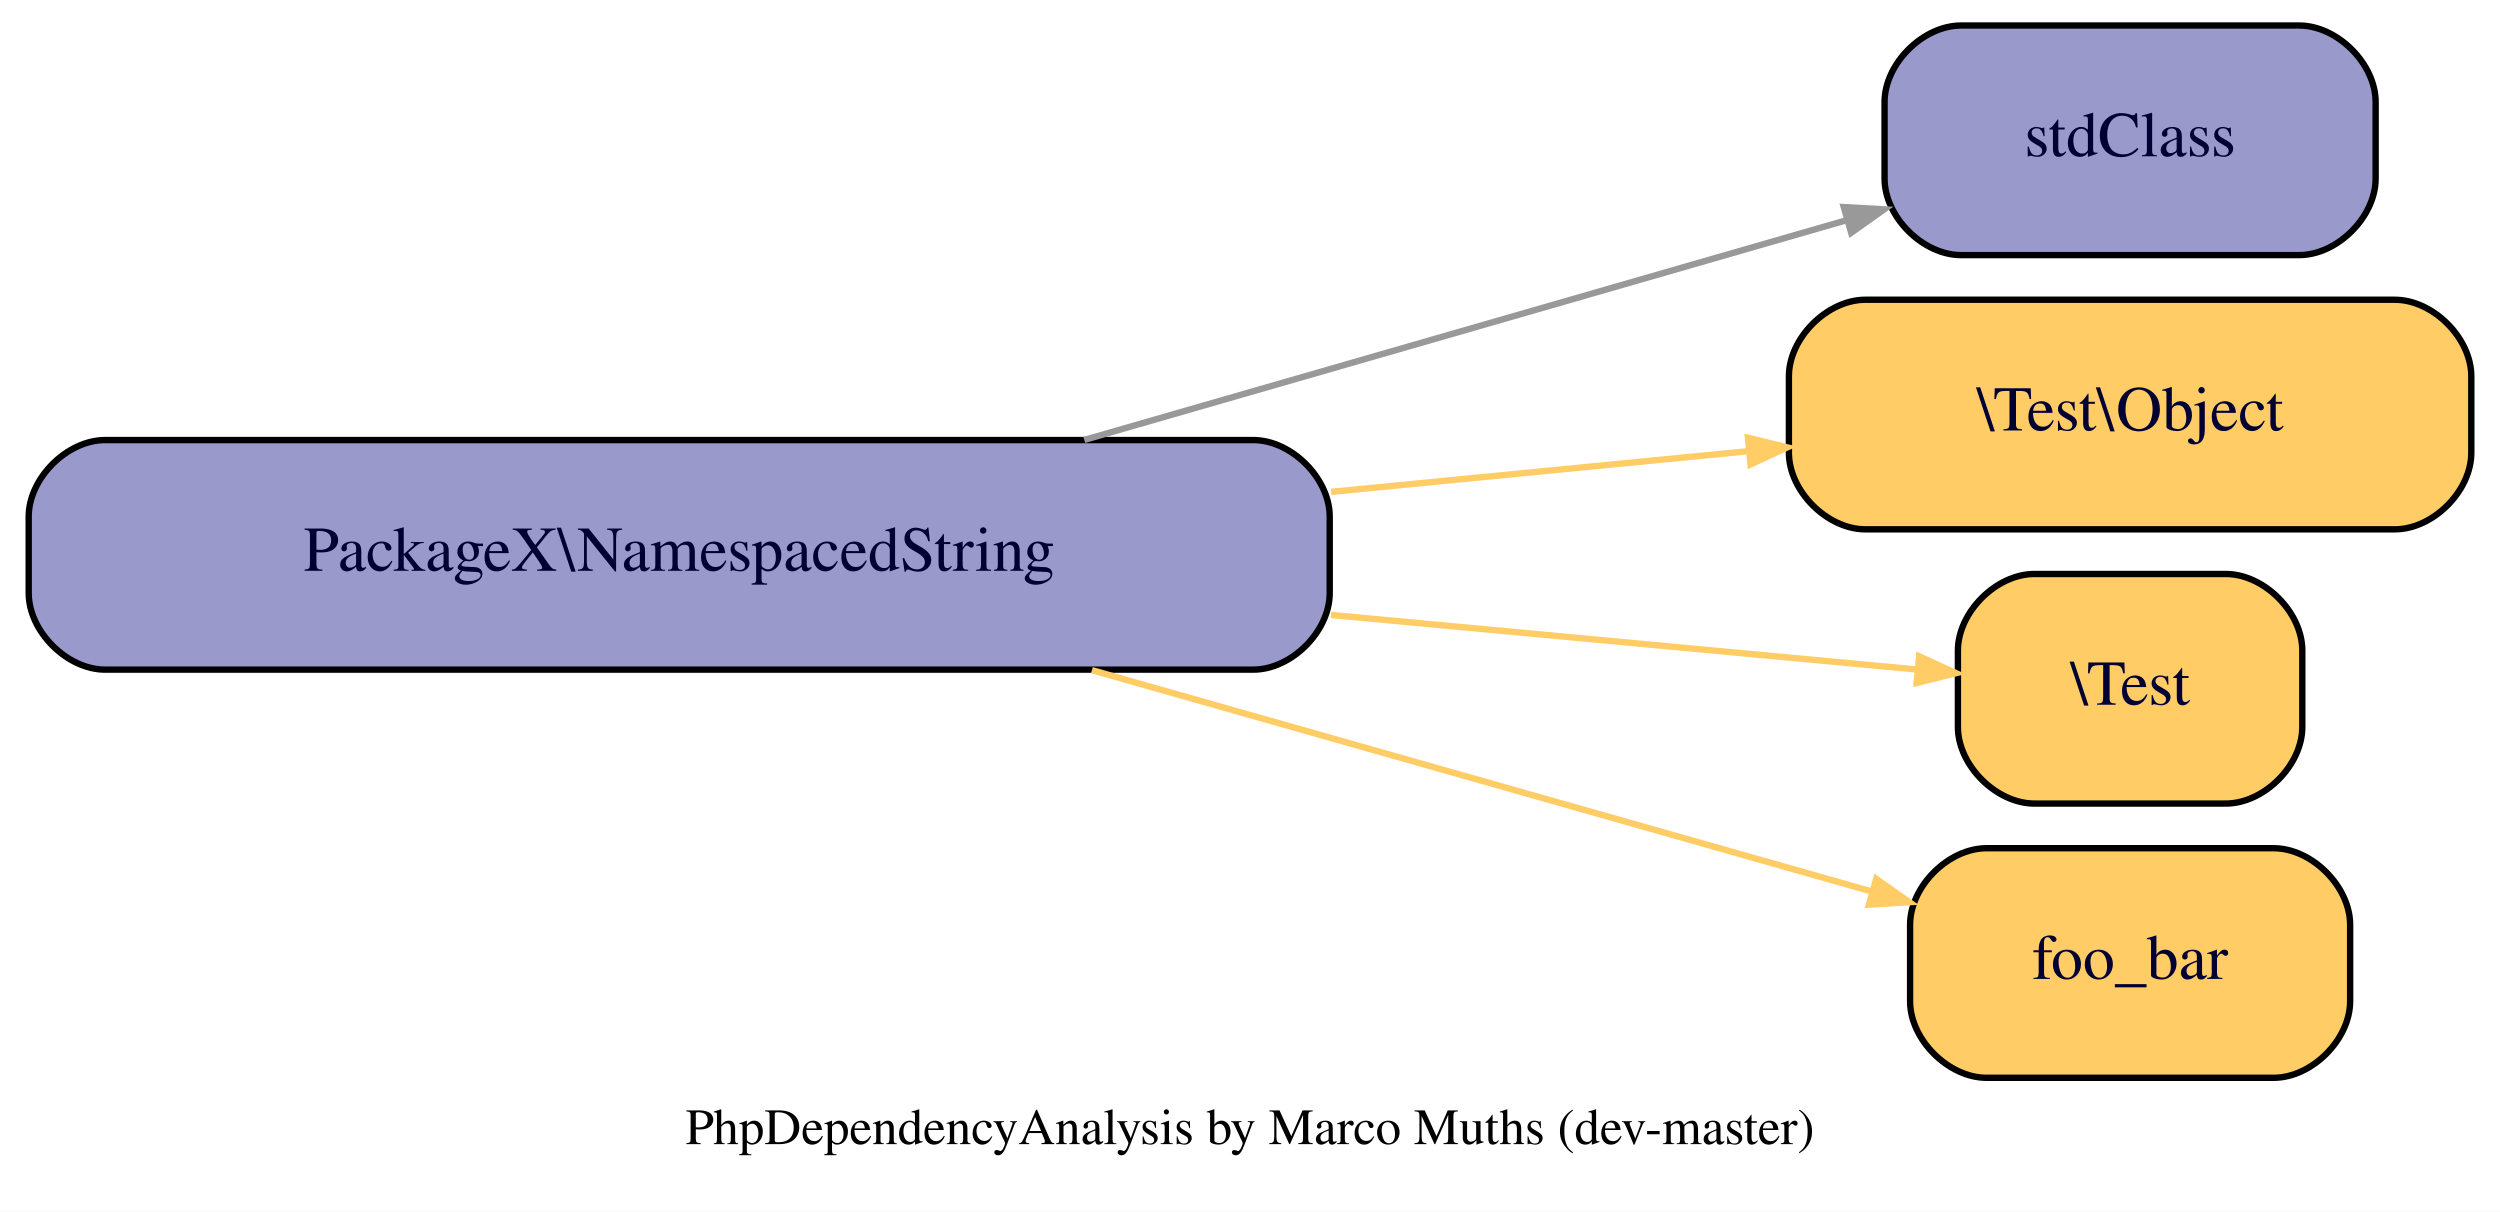
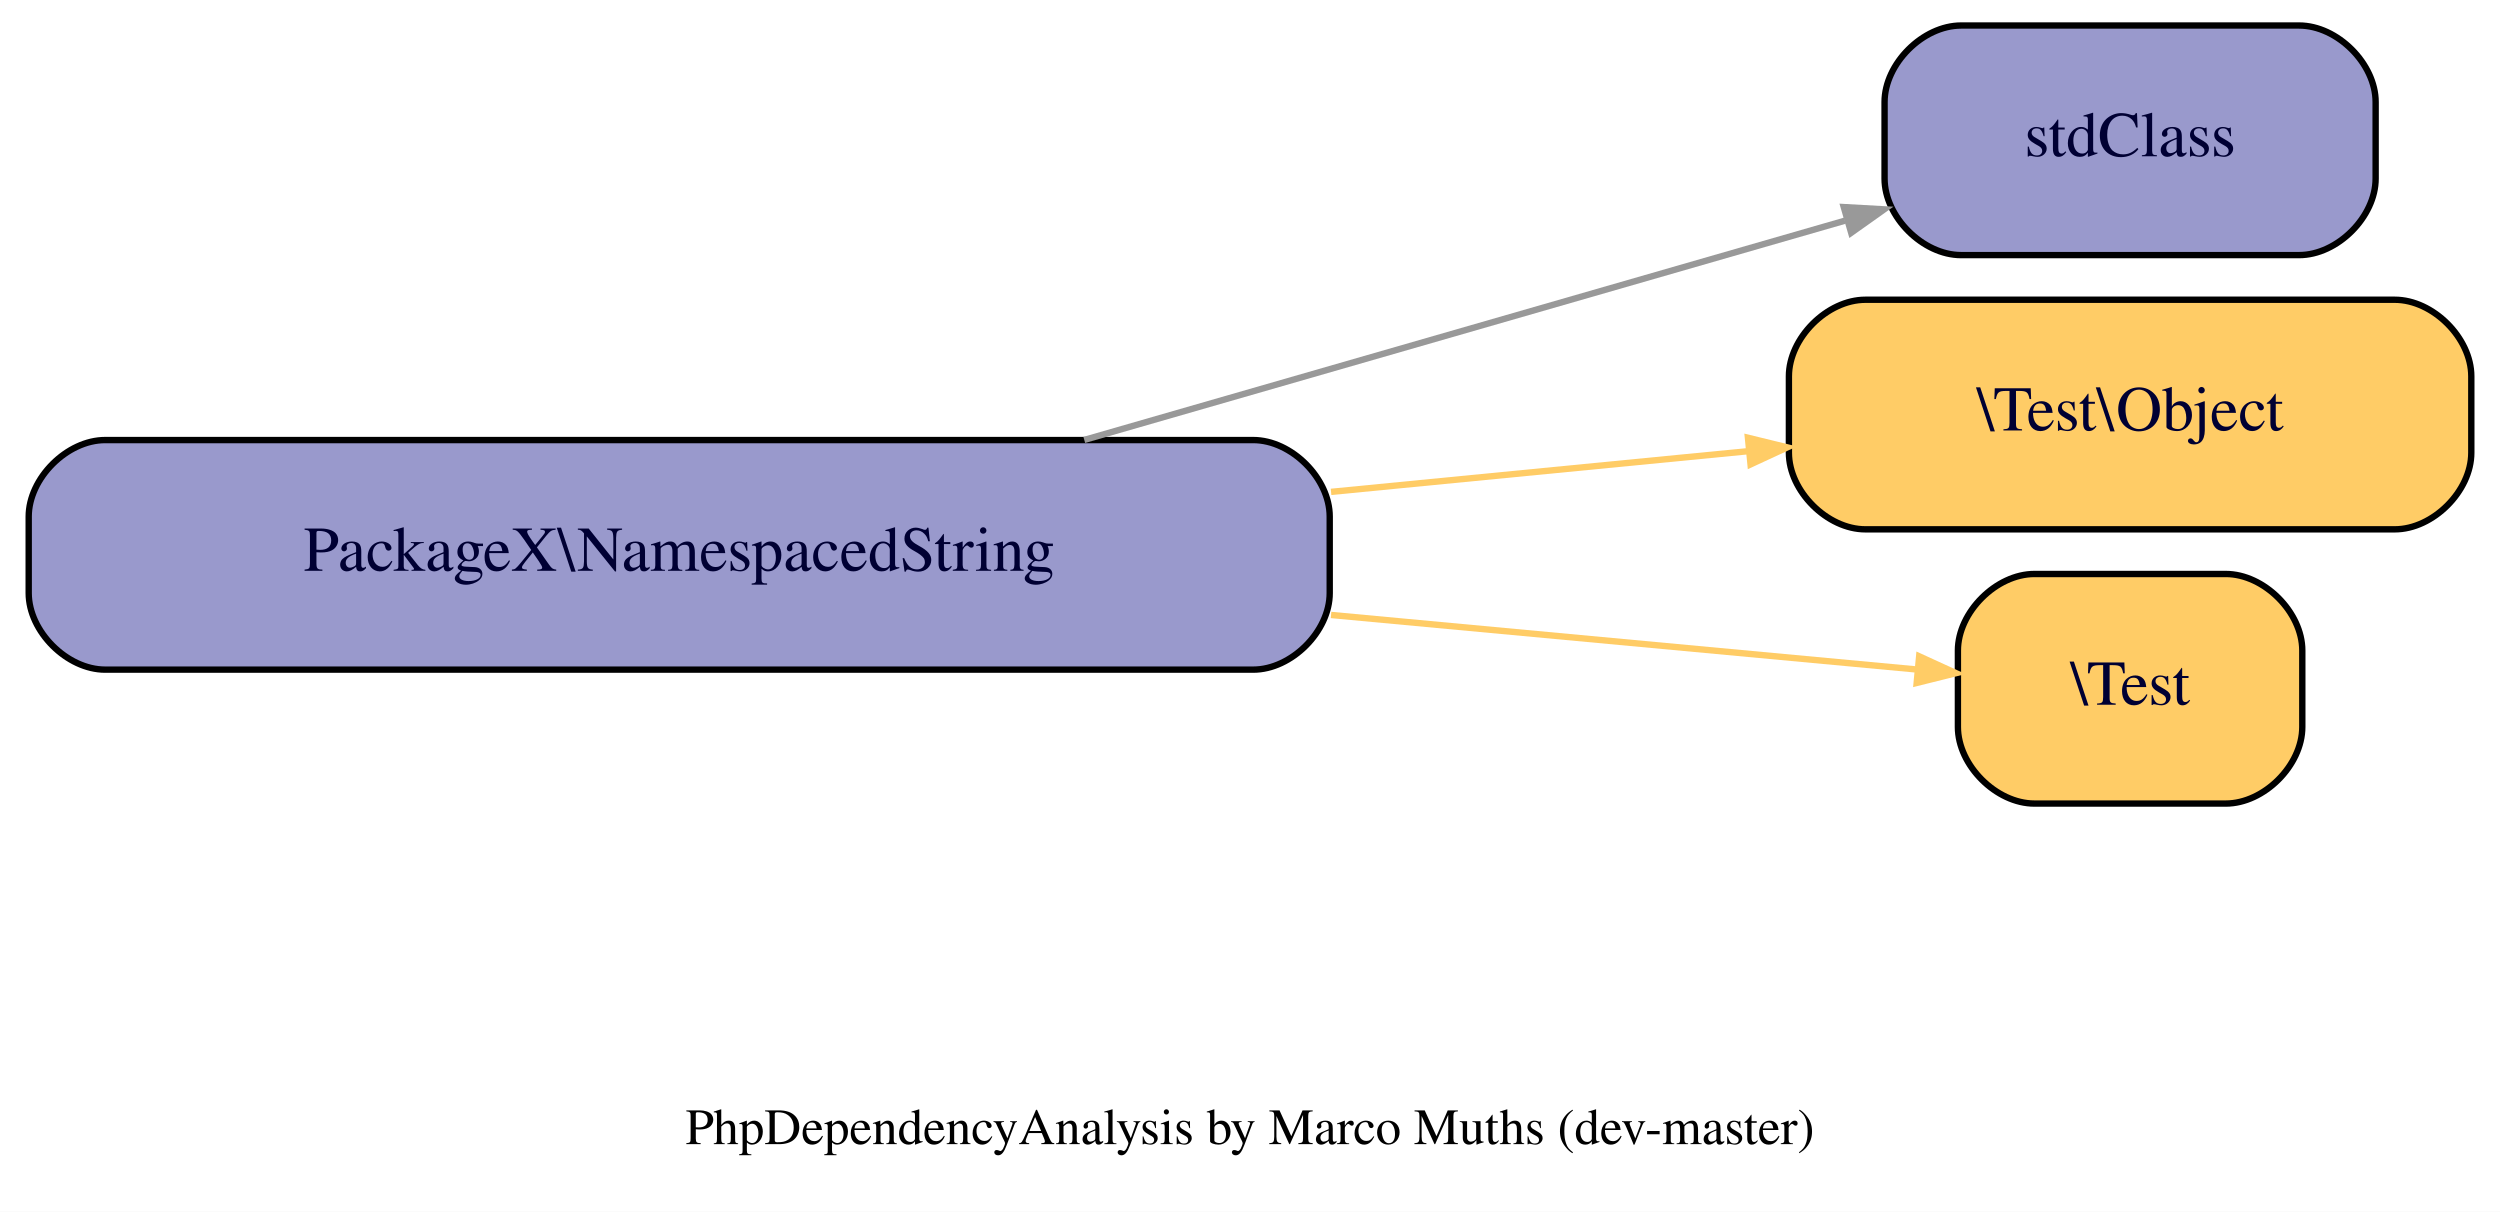
<svg xmlns="http://www.w3.org/2000/svg" width="392pt" height="190pt" viewBox="0.00 0.00 392.00 190.00">
  <g id="graph0" class="graph" transform="scale(1 1) rotate(0) translate(4 186)">
    <polygon fill="white" stroke="none" points="-4,4 -4,-186 388,-186 388,4 -4,4" />
    <text text-anchor="middle" x="192" y="-6.6" font-family="Times,serif" font-size="8.00">PhpDependencyAnalysis by Marco Muths (dev-master)</text>
    <g id="node1" class="node">
      <path fill="#9999cc" stroke="black" d="M192.5,-117C192.5,-117 12.5,-117 12.5,-117 6.5,-117 0.5,-111 0.5,-105 0.5,-105 0.5,-93 0.5,-93 0.5,-87 6.5,-81 12.5,-81 12.5,-81 192.5,-81 192.5,-81 198.5,-81 204.5,-87 204.5,-93 204.5,-93 204.5,-105 204.5,-105 204.5,-111 198.5,-117 192.5,-117" />
      <text text-anchor="middle" x="102.5" y="-96.5" font-family="Times,serif" font-size="10.00" fill="#000033">PackageX\NamespacedString</text>
    </g>
    <g id="node2" class="node">
      <path fill="#9999cc" stroke="black" d="M356.5,-182C356.5,-182 303.5,-182 303.5,-182 297.5,-182 291.5,-176 291.5,-170 291.5,-170 291.5,-158 291.5,-158 291.5,-152 297.5,-146 303.5,-146 303.5,-146 356.5,-146 356.5,-146 362.5,-146 368.5,-152 368.5,-158 368.5,-158 368.5,-170 368.5,-170 368.5,-176 362.5,-182 356.5,-182" />
      <text text-anchor="middle" x="330" y="-161.5" font-family="Times,serif" font-size="10.00" fill="#000033">stdClass</text>
    </g>
    <g id="edge1" class="edge">
      <path fill="none" stroke="#999999" d="M166.015,-117.02C203.931,-127.949 251.374,-141.624 285.279,-151.398" />
      <polygon fill="#999999" stroke="#999999" points="285.1,-153.531 291.447,-153.175 286.264,-149.496 285.1,-153.531" />
    </g>
    <g id="node3" class="node">
      <path fill="#ffcc66" stroke="black" d="M371.5,-139C371.5,-139 288.5,-139 288.5,-139 282.5,-139 276.5,-133 276.5,-127 276.5,-127 276.5,-115 276.5,-115 276.5,-109 282.5,-103 288.5,-103 288.5,-103 371.5,-103 371.5,-103 377.5,-103 383.5,-109 383.5,-115 383.5,-115 383.5,-127 383.5,-127 383.5,-133 377.5,-139 371.5,-139" />
      <text text-anchor="middle" x="330" y="-118.5" font-family="Times,serif" font-size="10.00" fill="#000033">\Test\Object</text>
    </g>
    <g id="edge2" class="edge">
      <path fill="none" stroke="#ffcc66" d="M204.707,-108.874C227.095,-111.058 250.098,-113.302 270.133,-115.257" />
      <polygon fill="#ffcc66" stroke="#ffcc66" points="270.075,-117.361 276.251,-115.854 270.483,-113.181 270.075,-117.361" />
    </g>
    <g id="node4" class="node">
      <path fill="#ffcc66" stroke="black" d="M345,-96C345,-96 315,-96 315,-96 309,-96 303,-90 303,-84 303,-84 303,-72 303,-72 303,-66 309,-60 315,-60 315,-60 345,-60 345,-60 351,-60 357,-66 357,-72 357,-72 357,-84 357,-84 357,-90 351,-96 345,-96" />
      <text text-anchor="middle" x="330" y="-75.5" font-family="Times,serif" font-size="10.00" fill="#000033">\Test</text>
    </g>
    <g id="edge3" class="edge">
      <path fill="none" stroke="#ffcc66" d="M204.707,-89.575C237.811,-86.492 272.256,-83.284 296.466,-81.03" />
      <polygon fill="#ffcc66" stroke="#ffcc66" points="296.924,-83.096 302.703,-80.449 296.534,-78.914 296.924,-83.096" />
    </g>
-     <g id="node5" class="node">
-       <path fill="#ffcc66" stroke="black" d="M352.5,-53C352.5,-53 307.5,-53 307.5,-53 301.5,-53 295.5,-47 295.5,-41 295.5,-41 295.5,-29 295.5,-29 295.5,-23 301.5,-17 307.5,-17 307.5,-17 352.5,-17 352.5,-17 358.5,-17 364.5,-23 364.5,-29 364.5,-29 364.5,-41 364.5,-41 364.5,-47 358.5,-53 352.5,-53" />
-       <text text-anchor="middle" x="330" y="-32.5" font-family="Times,serif" font-size="10.00" fill="#000033">foo_bar</text>
-     </g>
-     <g id="edge4" class="edge">
-       <path fill="none" stroke="#ffcc66" d="M167.215,-80.917C206.45,-69.781 255.523,-55.854 289.275,-46.275" />
-       <polygon fill="#ffcc66" stroke="#ffcc66" points="290.194,-48.197 295.393,-44.538 289.047,-44.156 290.194,-48.197" />
-     </g>
  </g>
</svg>
